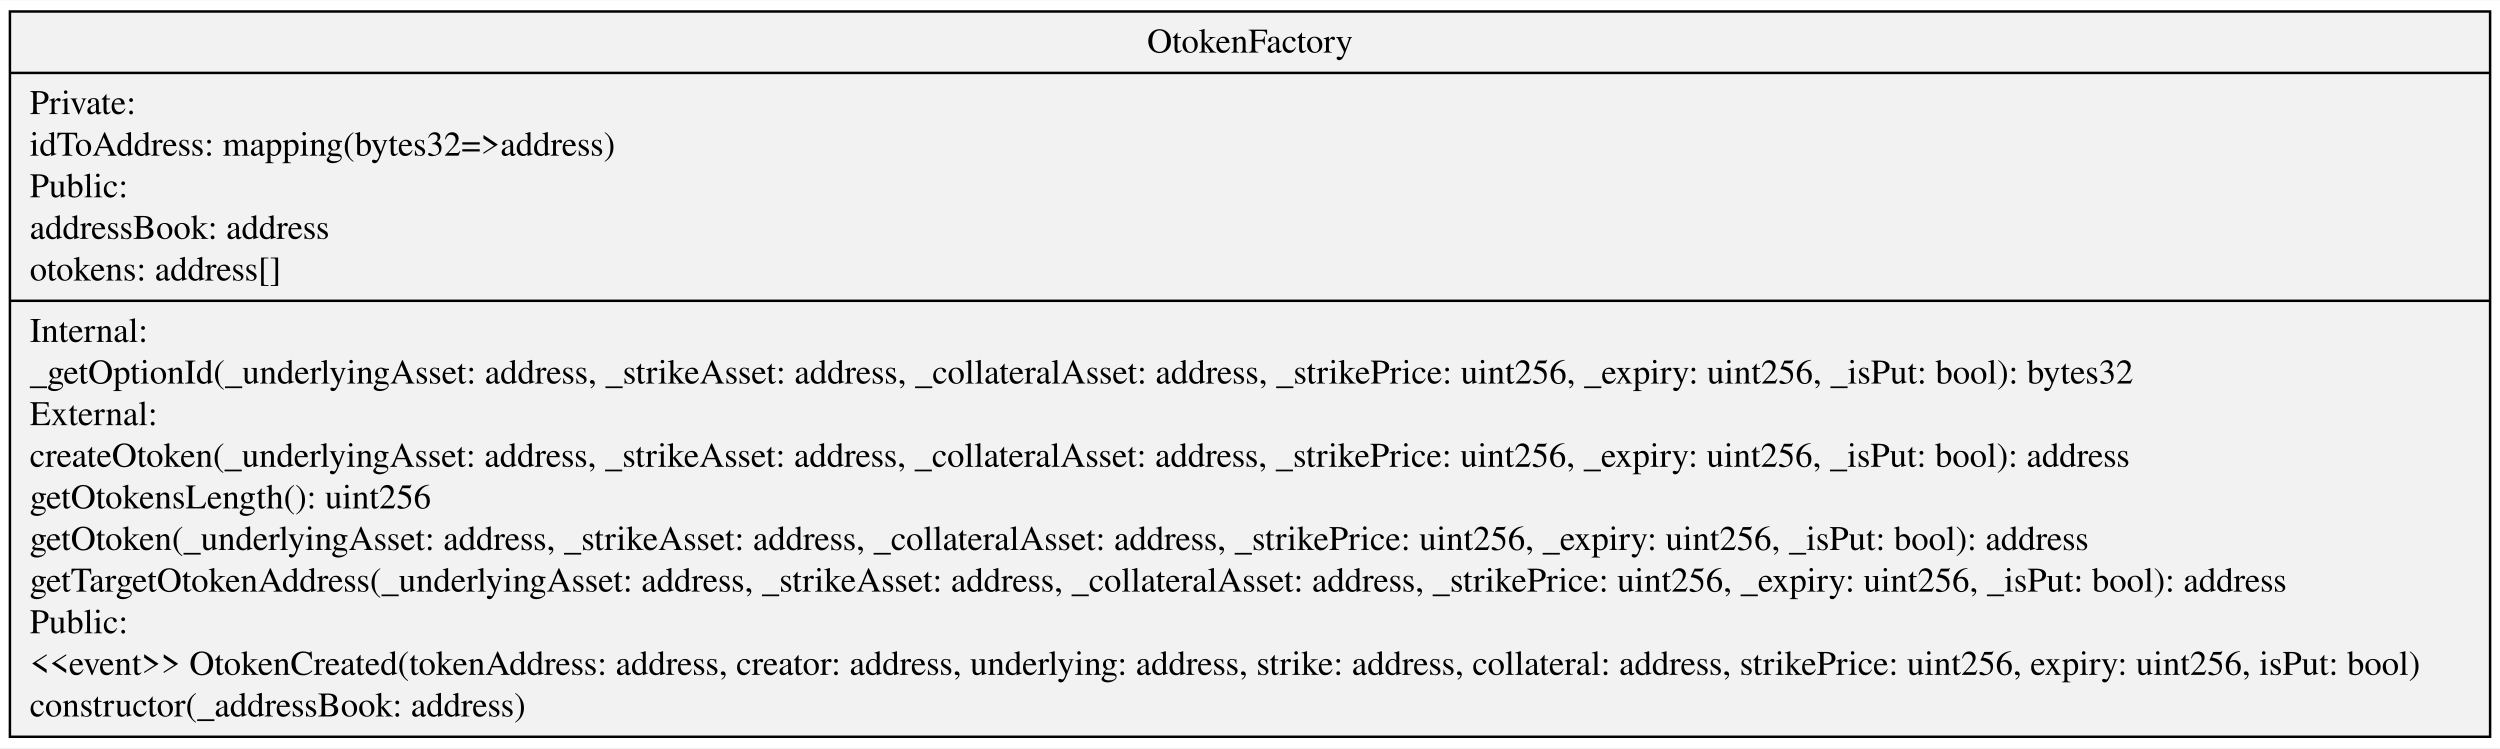
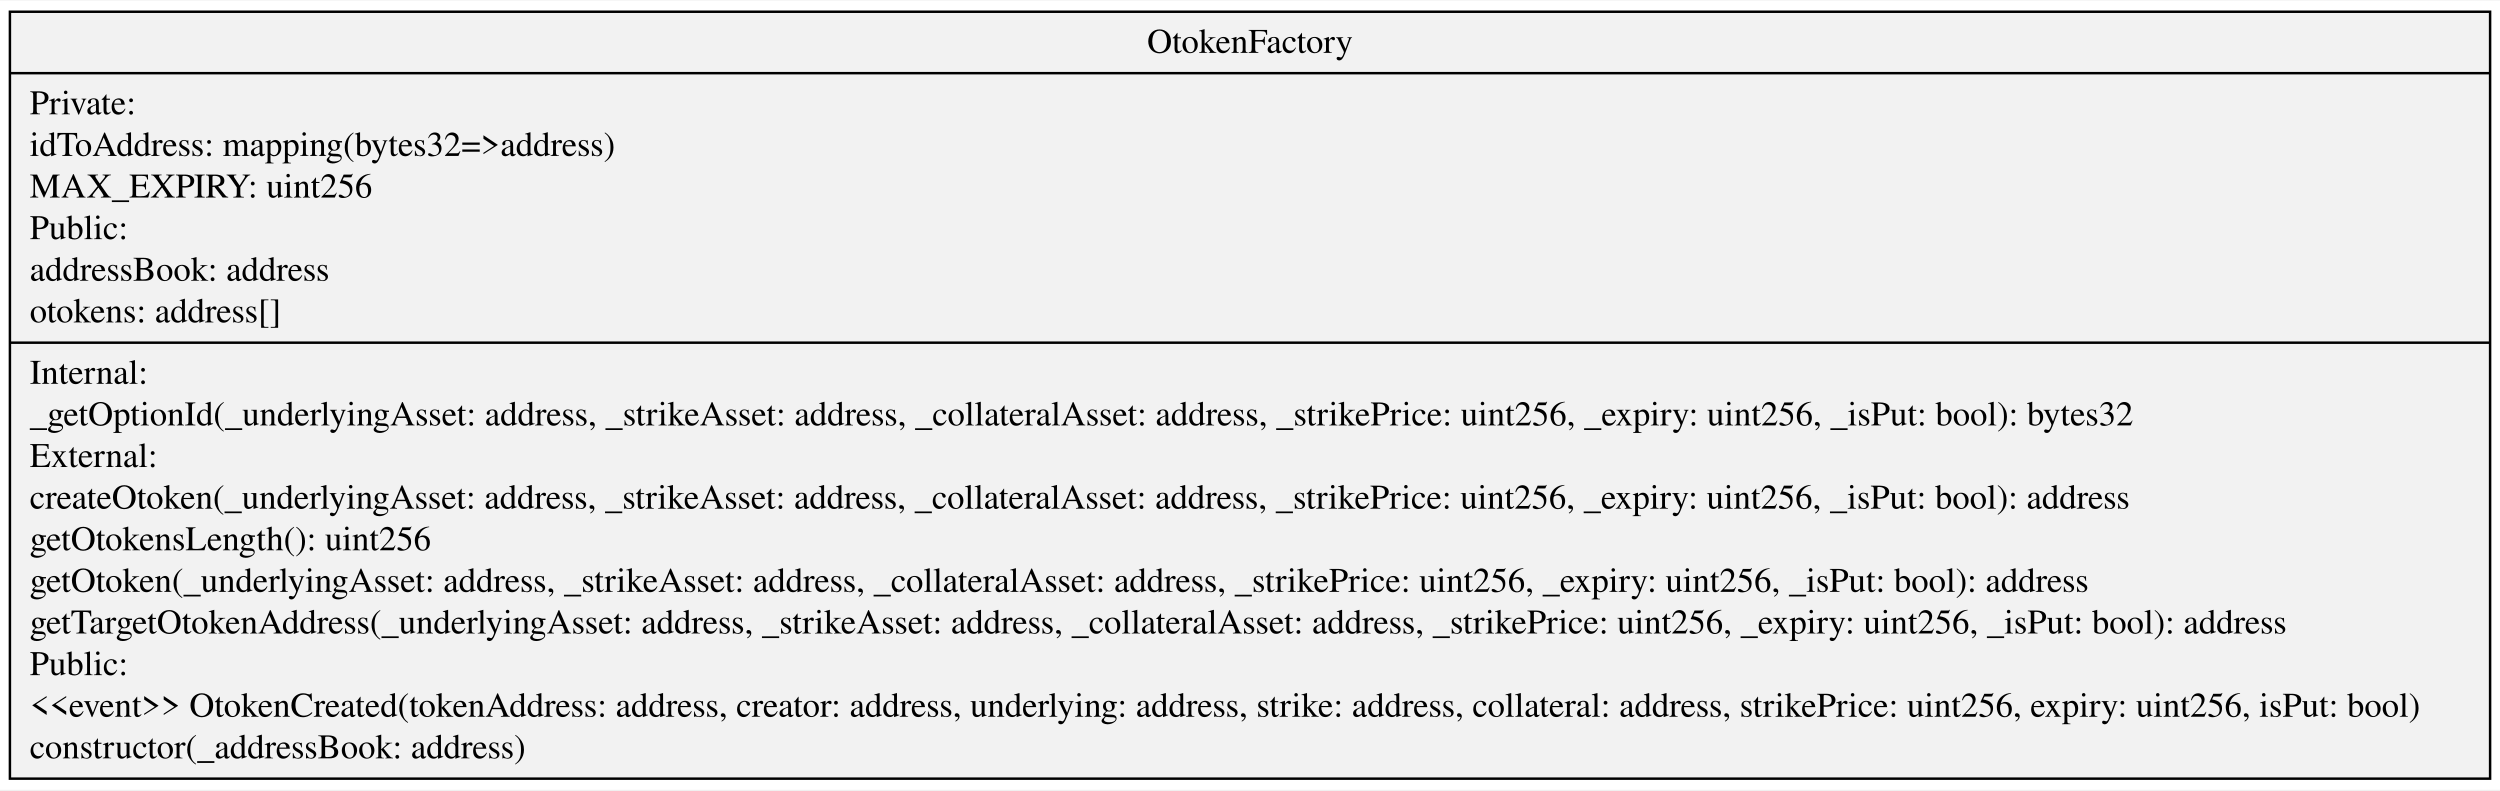
- <svg xmlns="http://www.w3.org/2000/svg" width="1009pt" height="302pt" viewBox="0.00 0.00 1009.24 301.80">
-   <g id="graph0" class="graph" transform="scale(1 1) rotate(0) translate(4 297.8)">
-     <polygon fill="#ffffff" stroke="transparent" points="-4,4 -4,-297.8 1005.244,-297.8 1005.244,4 -4,4" />
+ <svg xmlns="http://www.w3.org/2000/svg" width="1009pt" height="319pt" viewBox="0.00 0.00 1009.24 318.60">
+   <g id="graph0" class="graph" transform="scale(1 1) rotate(0) translate(4 314.6)">
+     <polygon fill="#ffffff" stroke="transparent" points="-4,4 -4,-314.6 1005.244,-314.6 1005.244,4 -4,4" />
    <g id="node1" class="node">
-       <polygon fill="#f2f2f2" stroke="#000000" points="0,-.5 0,-293.3 1001.244,-293.3 1001.244,-.5 0,-.5" />
-       <text text-anchor="middle" x="500.622" y="-276.7" font-family="Times,serif" font-size="14.00" fill="#000000">OtokenFactory</text>
-       <polyline fill="none" stroke="#000000" points="0,-268.5 1001.244,-268.5 " />
-       <text text-anchor="start" x="8" y="-251.9" font-family="Times,serif" font-size="14.00" fill="#000000">Private:</text>
-       <text text-anchor="start" x="8" y="-235.1" font-family="Times,serif" font-size="14.00" fill="#000000">   idToAddress: mapping(bytes32=&gt;address)</text>
+       <polygon fill="#f2f2f2" stroke="#000000" points="0,-.5 0,-310.1 1001.244,-310.1 1001.244,-.5 0,-.5" />
+       <text text-anchor="middle" x="500.622" y="-293.5" font-family="Times,serif" font-size="14.00" fill="#000000">OtokenFactory</text>
+       <polyline fill="none" stroke="#000000" points="0,-285.3 1001.244,-285.3 " />
+       <text text-anchor="start" x="8" y="-268.7" font-family="Times,serif" font-size="14.00" fill="#000000">Private:</text>
+       <text text-anchor="start" x="8" y="-251.9" font-family="Times,serif" font-size="14.00" fill="#000000">   idToAddress: mapping(bytes32=&gt;address)</text>
+       <text text-anchor="start" x="8" y="-235.1" font-family="Times,serif" font-size="14.00" fill="#000000">   MAX_EXPIRY: uint256</text>
      <text text-anchor="start" x="8" y="-218.3" font-family="Times,serif" font-size="14.00" fill="#000000">Public:</text>
      <text text-anchor="start" x="8" y="-201.5" font-family="Times,serif" font-size="14.00" fill="#000000">   addressBook: address</text>
      <text text-anchor="start" x="8" y="-184.7" font-family="Times,serif" font-size="14.00" fill="#000000">   otokens: address[]</text>
      <polyline fill="none" stroke="#000000" points="0,-176.5 1001.244,-176.5 " />
      <text text-anchor="start" x="8" y="-159.9" font-family="Times,serif" font-size="14.00" fill="#000000">Internal:</text>
      <text text-anchor="start" x="8" y="-143.1" font-family="Times,serif" font-size="14.00" fill="#000000">    _getOptionId(_underlyingAsset: address, _strikeAsset: address, _collateralAsset: address, _strikePrice: uint256, _expiry: uint256, _isPut: bool): bytes32</text>
      <text text-anchor="start" x="8" y="-126.3" font-family="Times,serif" font-size="14.00" fill="#000000">External:</text>
      <text text-anchor="start" x="8" y="-109.5" font-family="Times,serif" font-size="14.00" fill="#000000">    createOtoken(_underlyingAsset: address, _strikeAsset: address, _collateralAsset: address, _strikePrice: uint256, _expiry: uint256, _isPut: bool): address</text>
      <text text-anchor="start" x="8" y="-92.7" font-family="Times,serif" font-size="14.00" fill="#000000">    getOtokensLength(): uint256</text>
      <text text-anchor="start" x="8" y="-75.9" font-family="Times,serif" font-size="14.00" fill="#000000">    getOtoken(_underlyingAsset: address, _strikeAsset: address, _collateralAsset: address, _strikePrice: uint256, _expiry: uint256, _isPut: bool): address</text>
      <text text-anchor="start" x="8" y="-59.1" font-family="Times,serif" font-size="14.00" fill="#000000">    getTargetOtokenAddress(_underlyingAsset: address, _strikeAsset: address, _collateralAsset: address, _strikePrice: uint256, _expiry: uint256, _isPut: bool): address</text>
      <text text-anchor="start" x="8" y="-42.3" font-family="Times,serif" font-size="14.00" fill="#000000">Public:</text>
      <text text-anchor="start" x="8" y="-25.5" font-family="Times,serif" font-size="14.00" fill="#000000">    &lt;&lt;event&gt;&gt; OtokenCreated(tokenAddress: address, creator: address, underlying: address, strike: address, collateral: address, strikePrice: uint256, expiry: uint256, isPut: bool)</text>
      <text text-anchor="start" x="8" y="-8.7" font-family="Times,serif" font-size="14.00" fill="#000000">    constructor(_addressBook: address)</text>
    </g>
  </g>
</svg>
